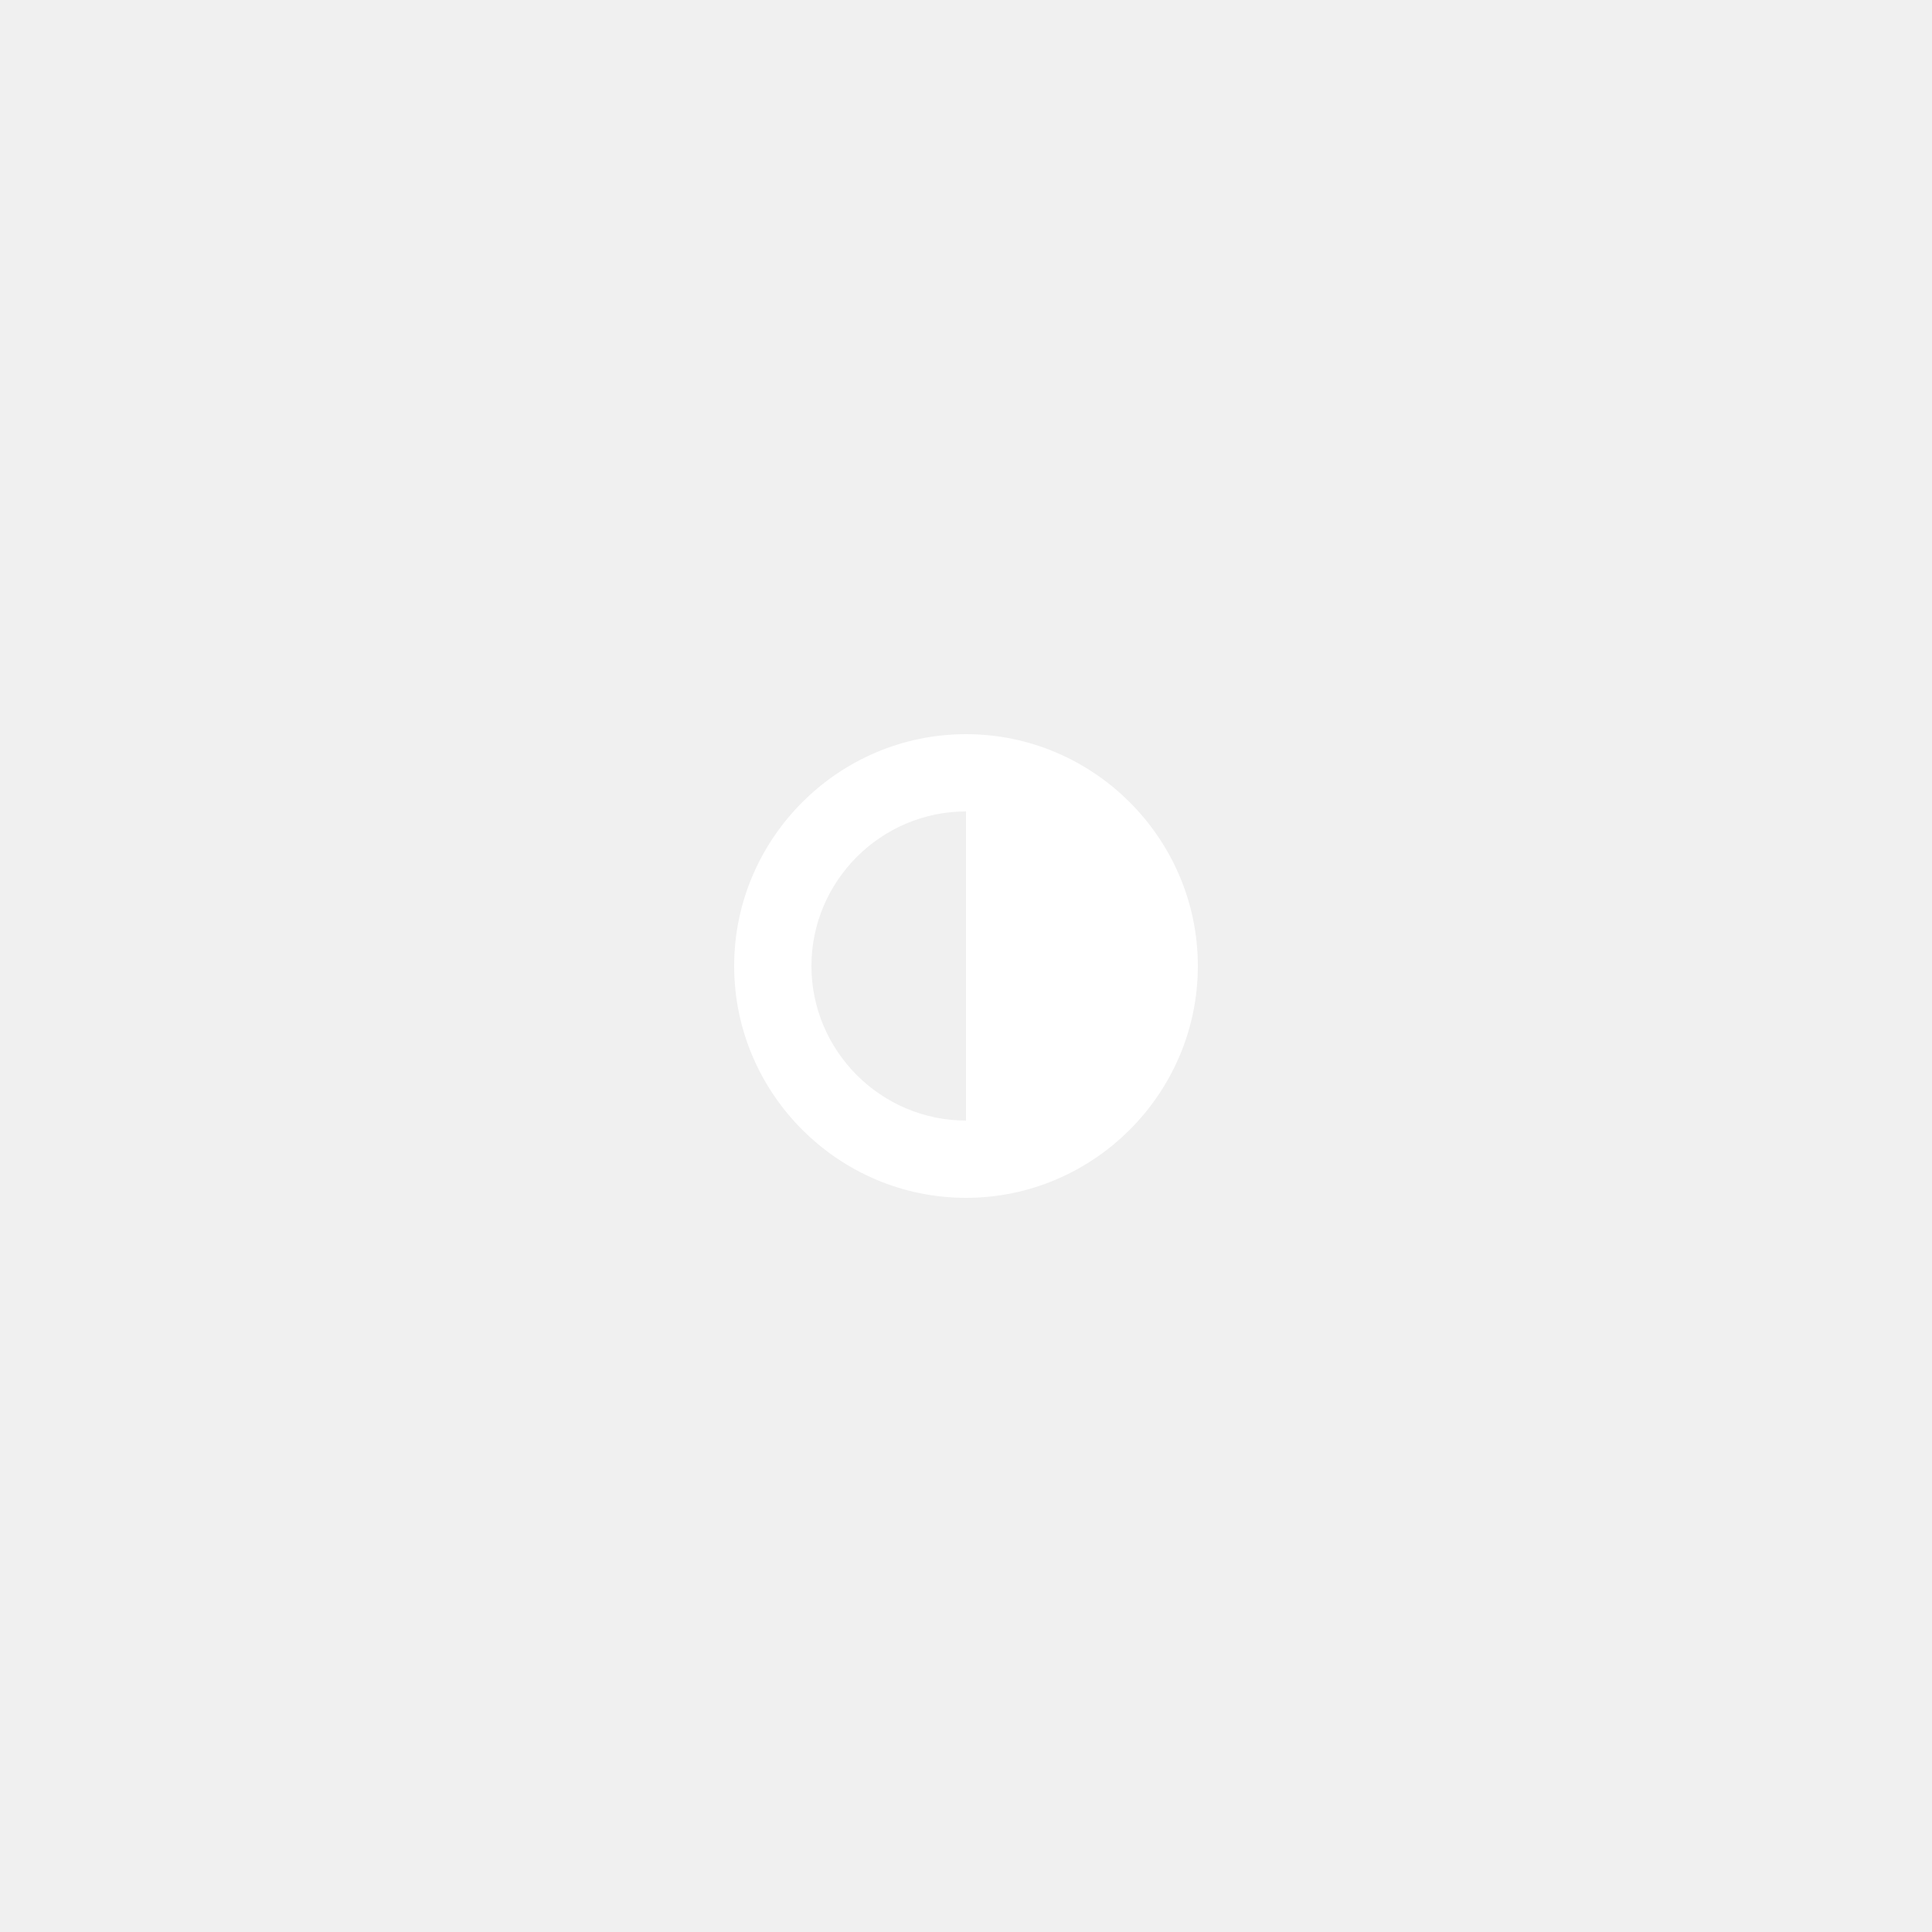
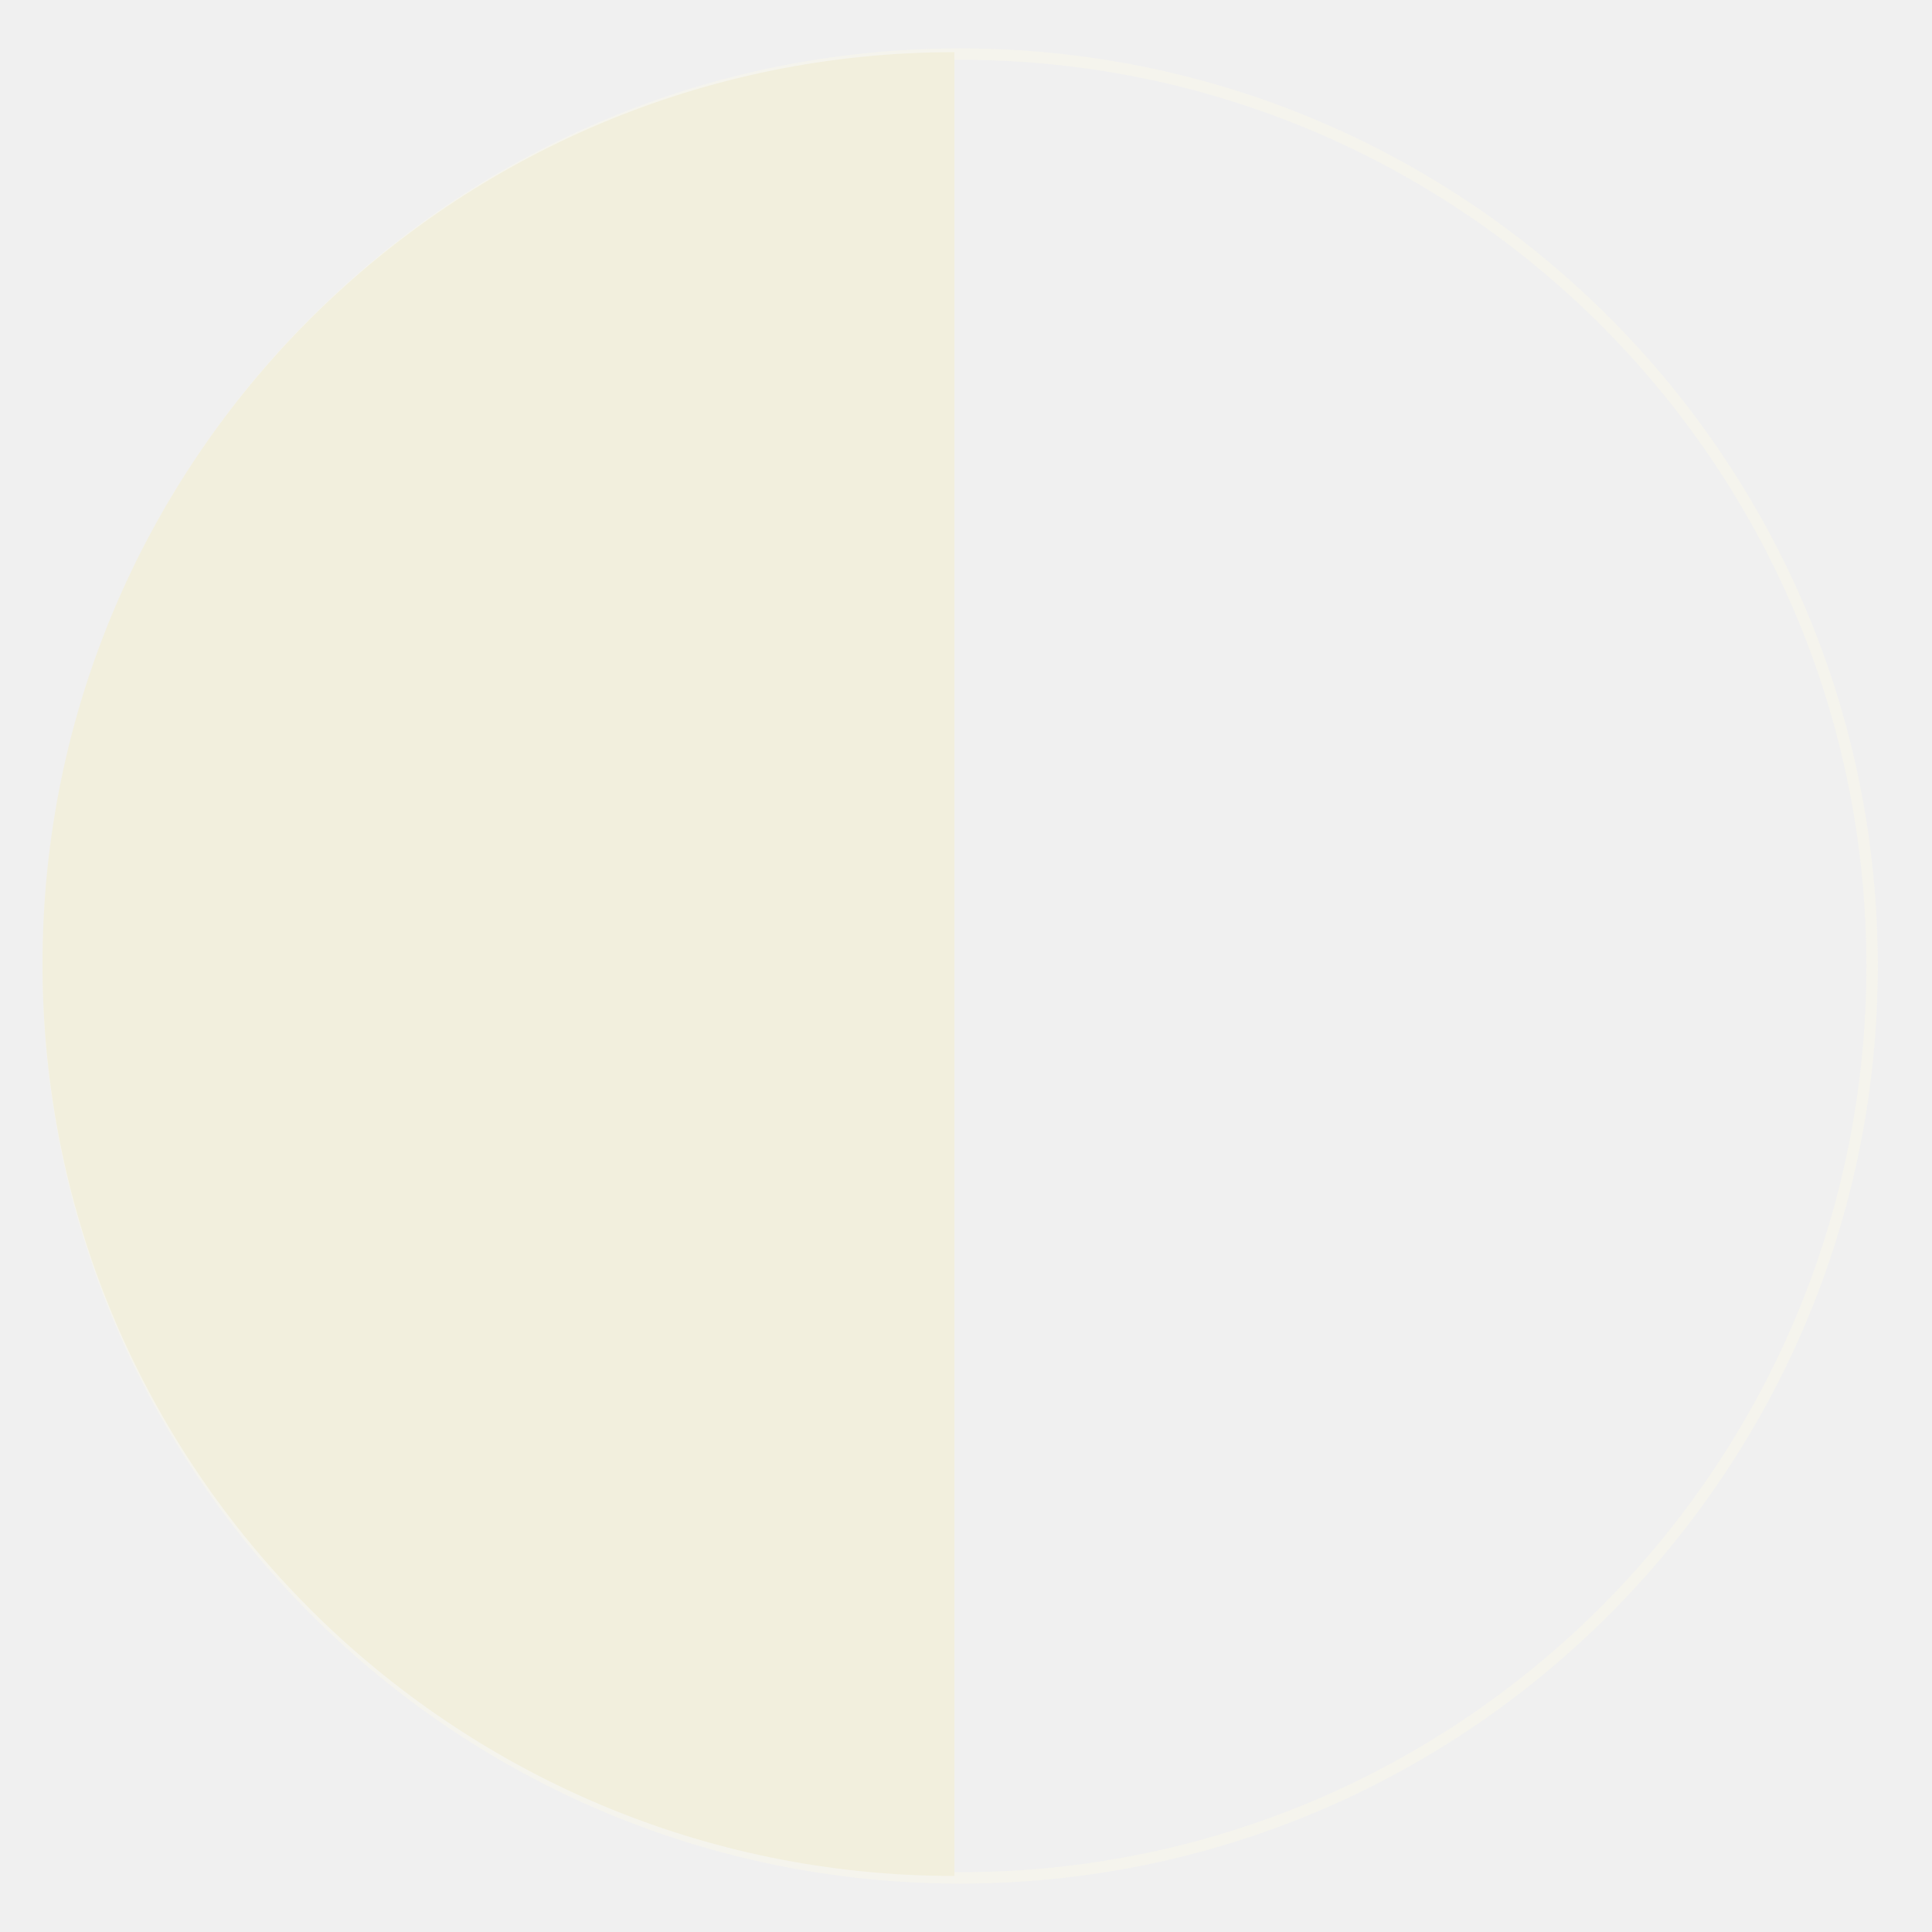
<svg xmlns="http://www.w3.org/2000/svg" version="1.1" id="Layer_1" x="0px" y="0px" viewBox="0 0 100 100" style="enable-background:new 0 0 100 100;" xml:space="preserve">
  <style type="text/css">
- 	.st0{fill-rule:evenodd;clip-rule:evenodd;fill:#FFFFFF;}
+ 	.st0{fill:none;stroke:#F5F4ED;stroke-width:0.59;stroke-miterlimit:10;}
+ 	.st1{fill:#F2EFDD;}
</style>
-   <path class="st0" d="M50,62c6.6,0,12-5.4,12-12c0-6.6-5.4-12-12-12c-6.6,0-12,5.4-12,12C38,56.6,43.4,62,50,62z M50,58  c-4.4,0-8-3.6-8-8c0-4.4,3.6-8,8-8V58z" />
+   <g>
+     <circle class="st0" cx="49.7" cy="50" r="47.2" />
+     <path class="st1" d="M2.2,49.9c0,26,21.1,47.2,47.2,47.2V2.7C23.4,2.7,2.2,23.8,2.2,49.9z" />
+   </g>
</svg>
